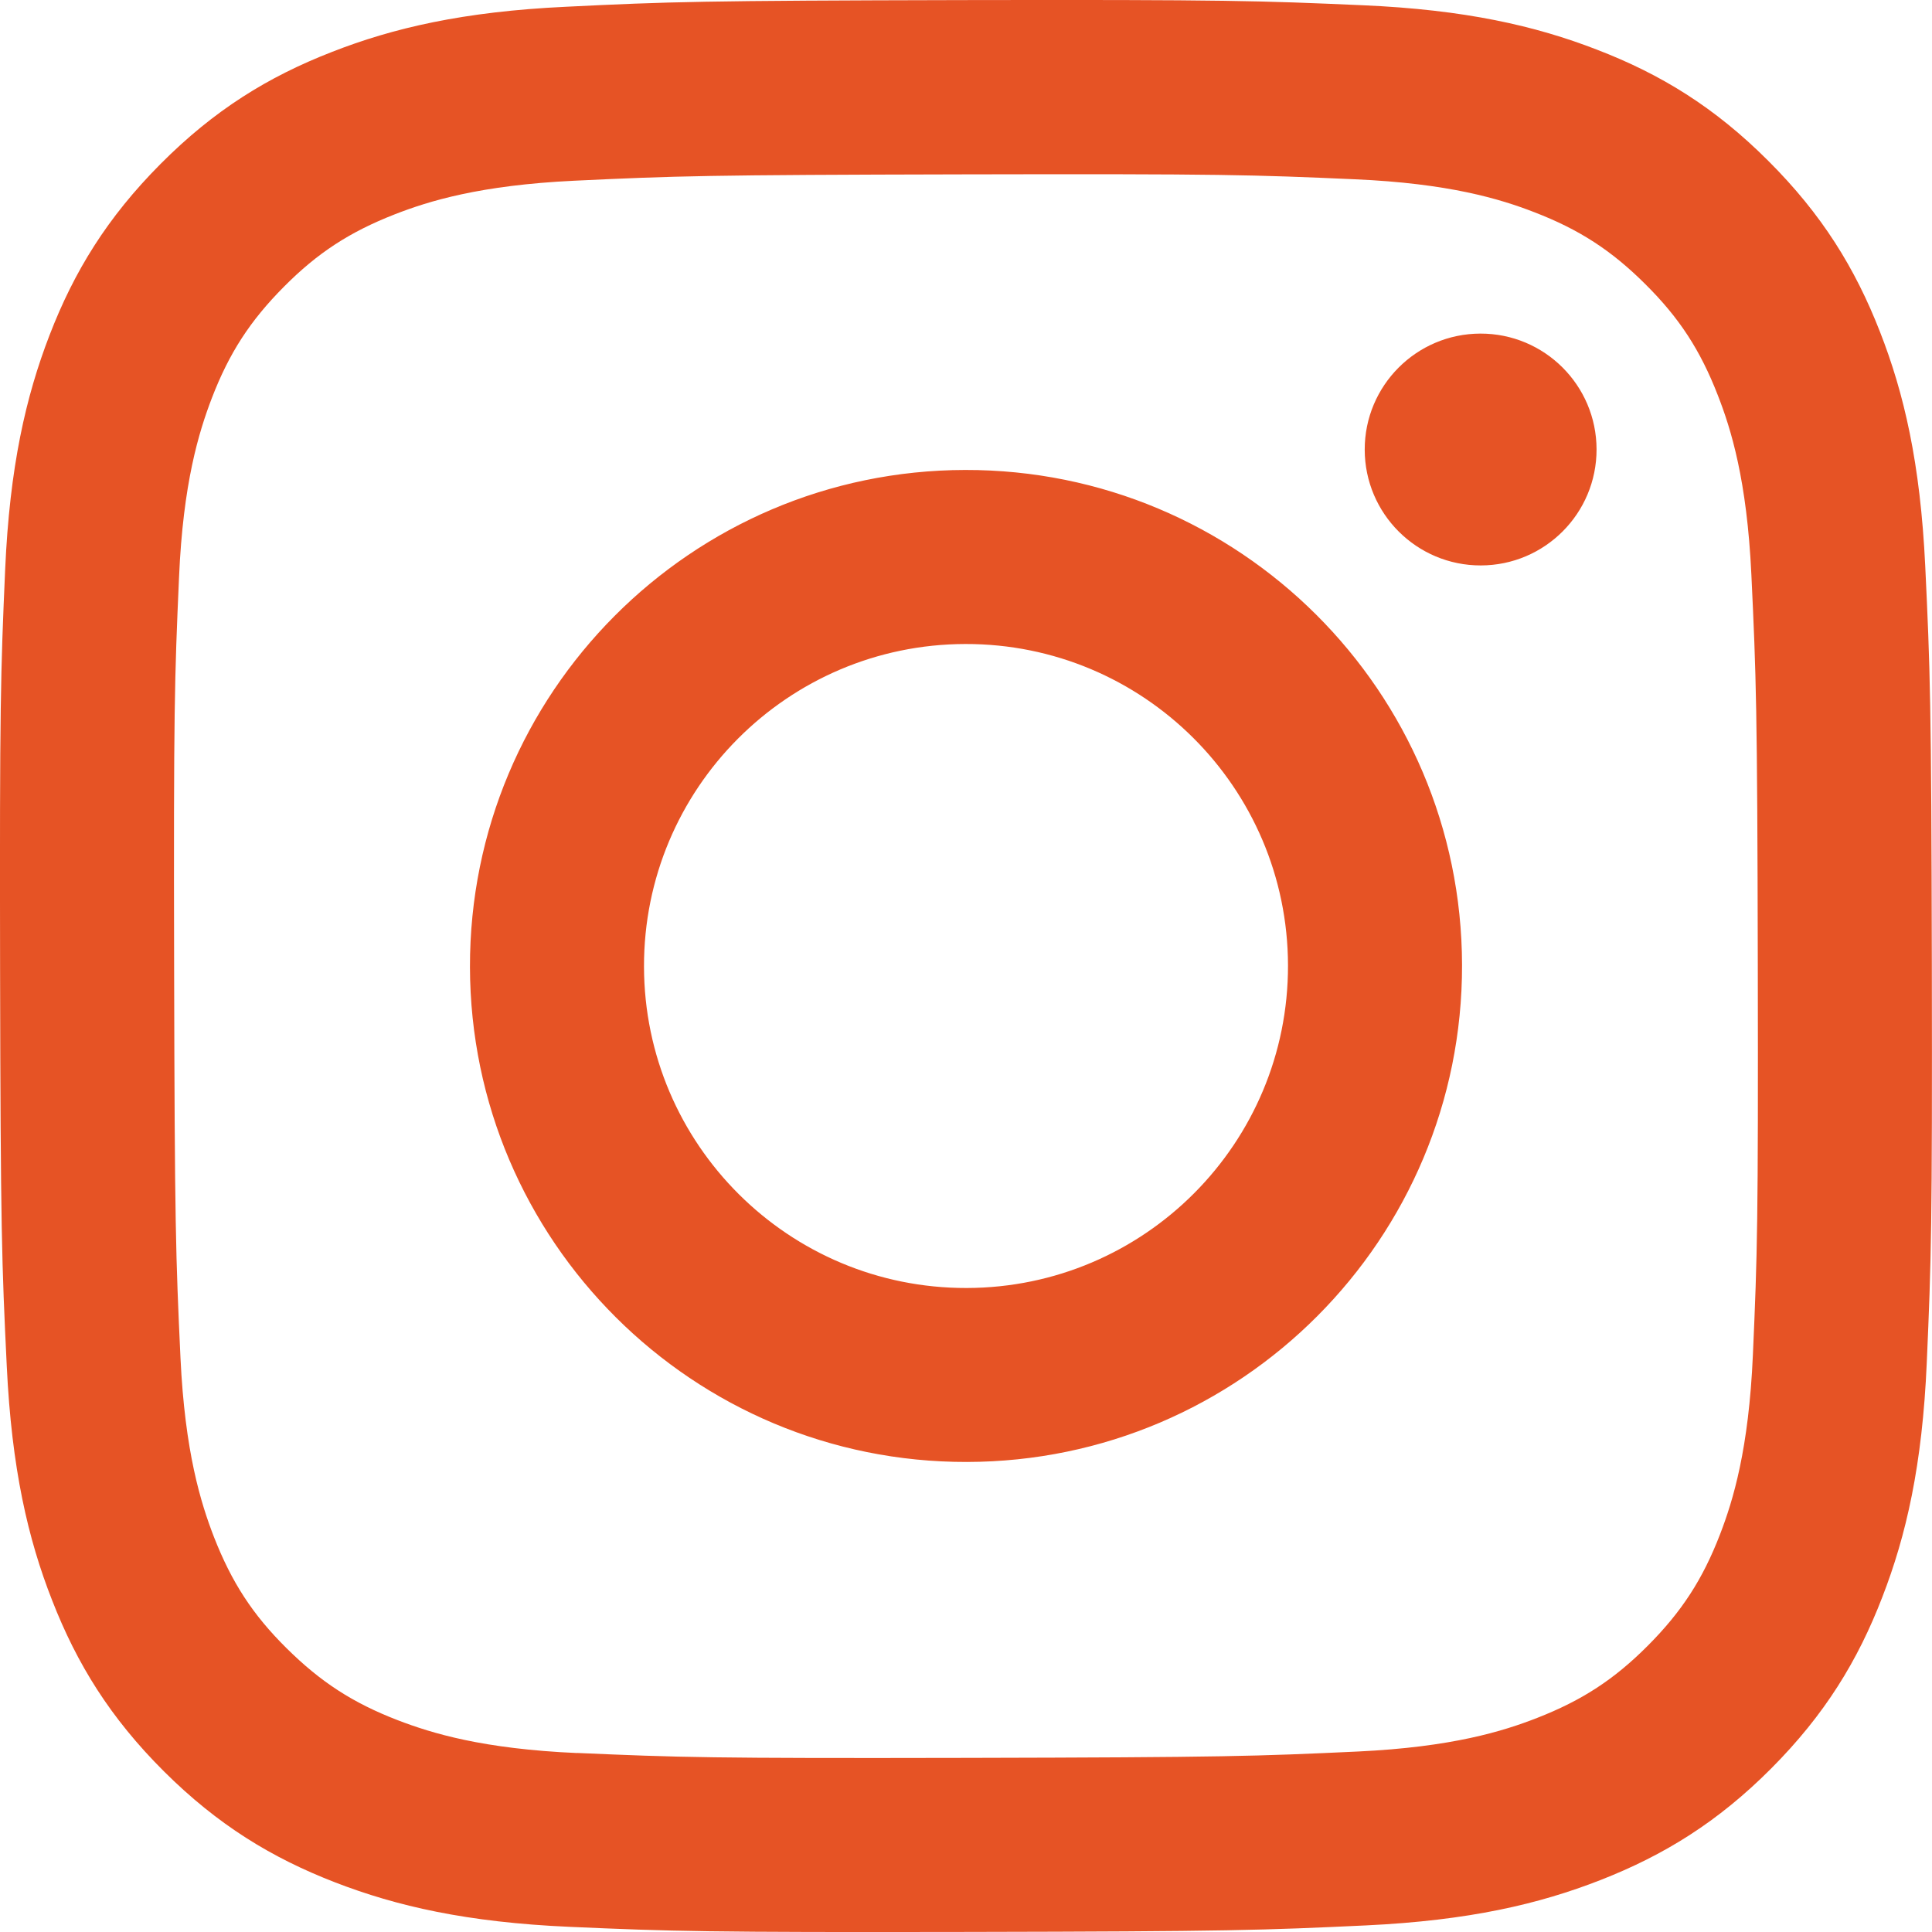
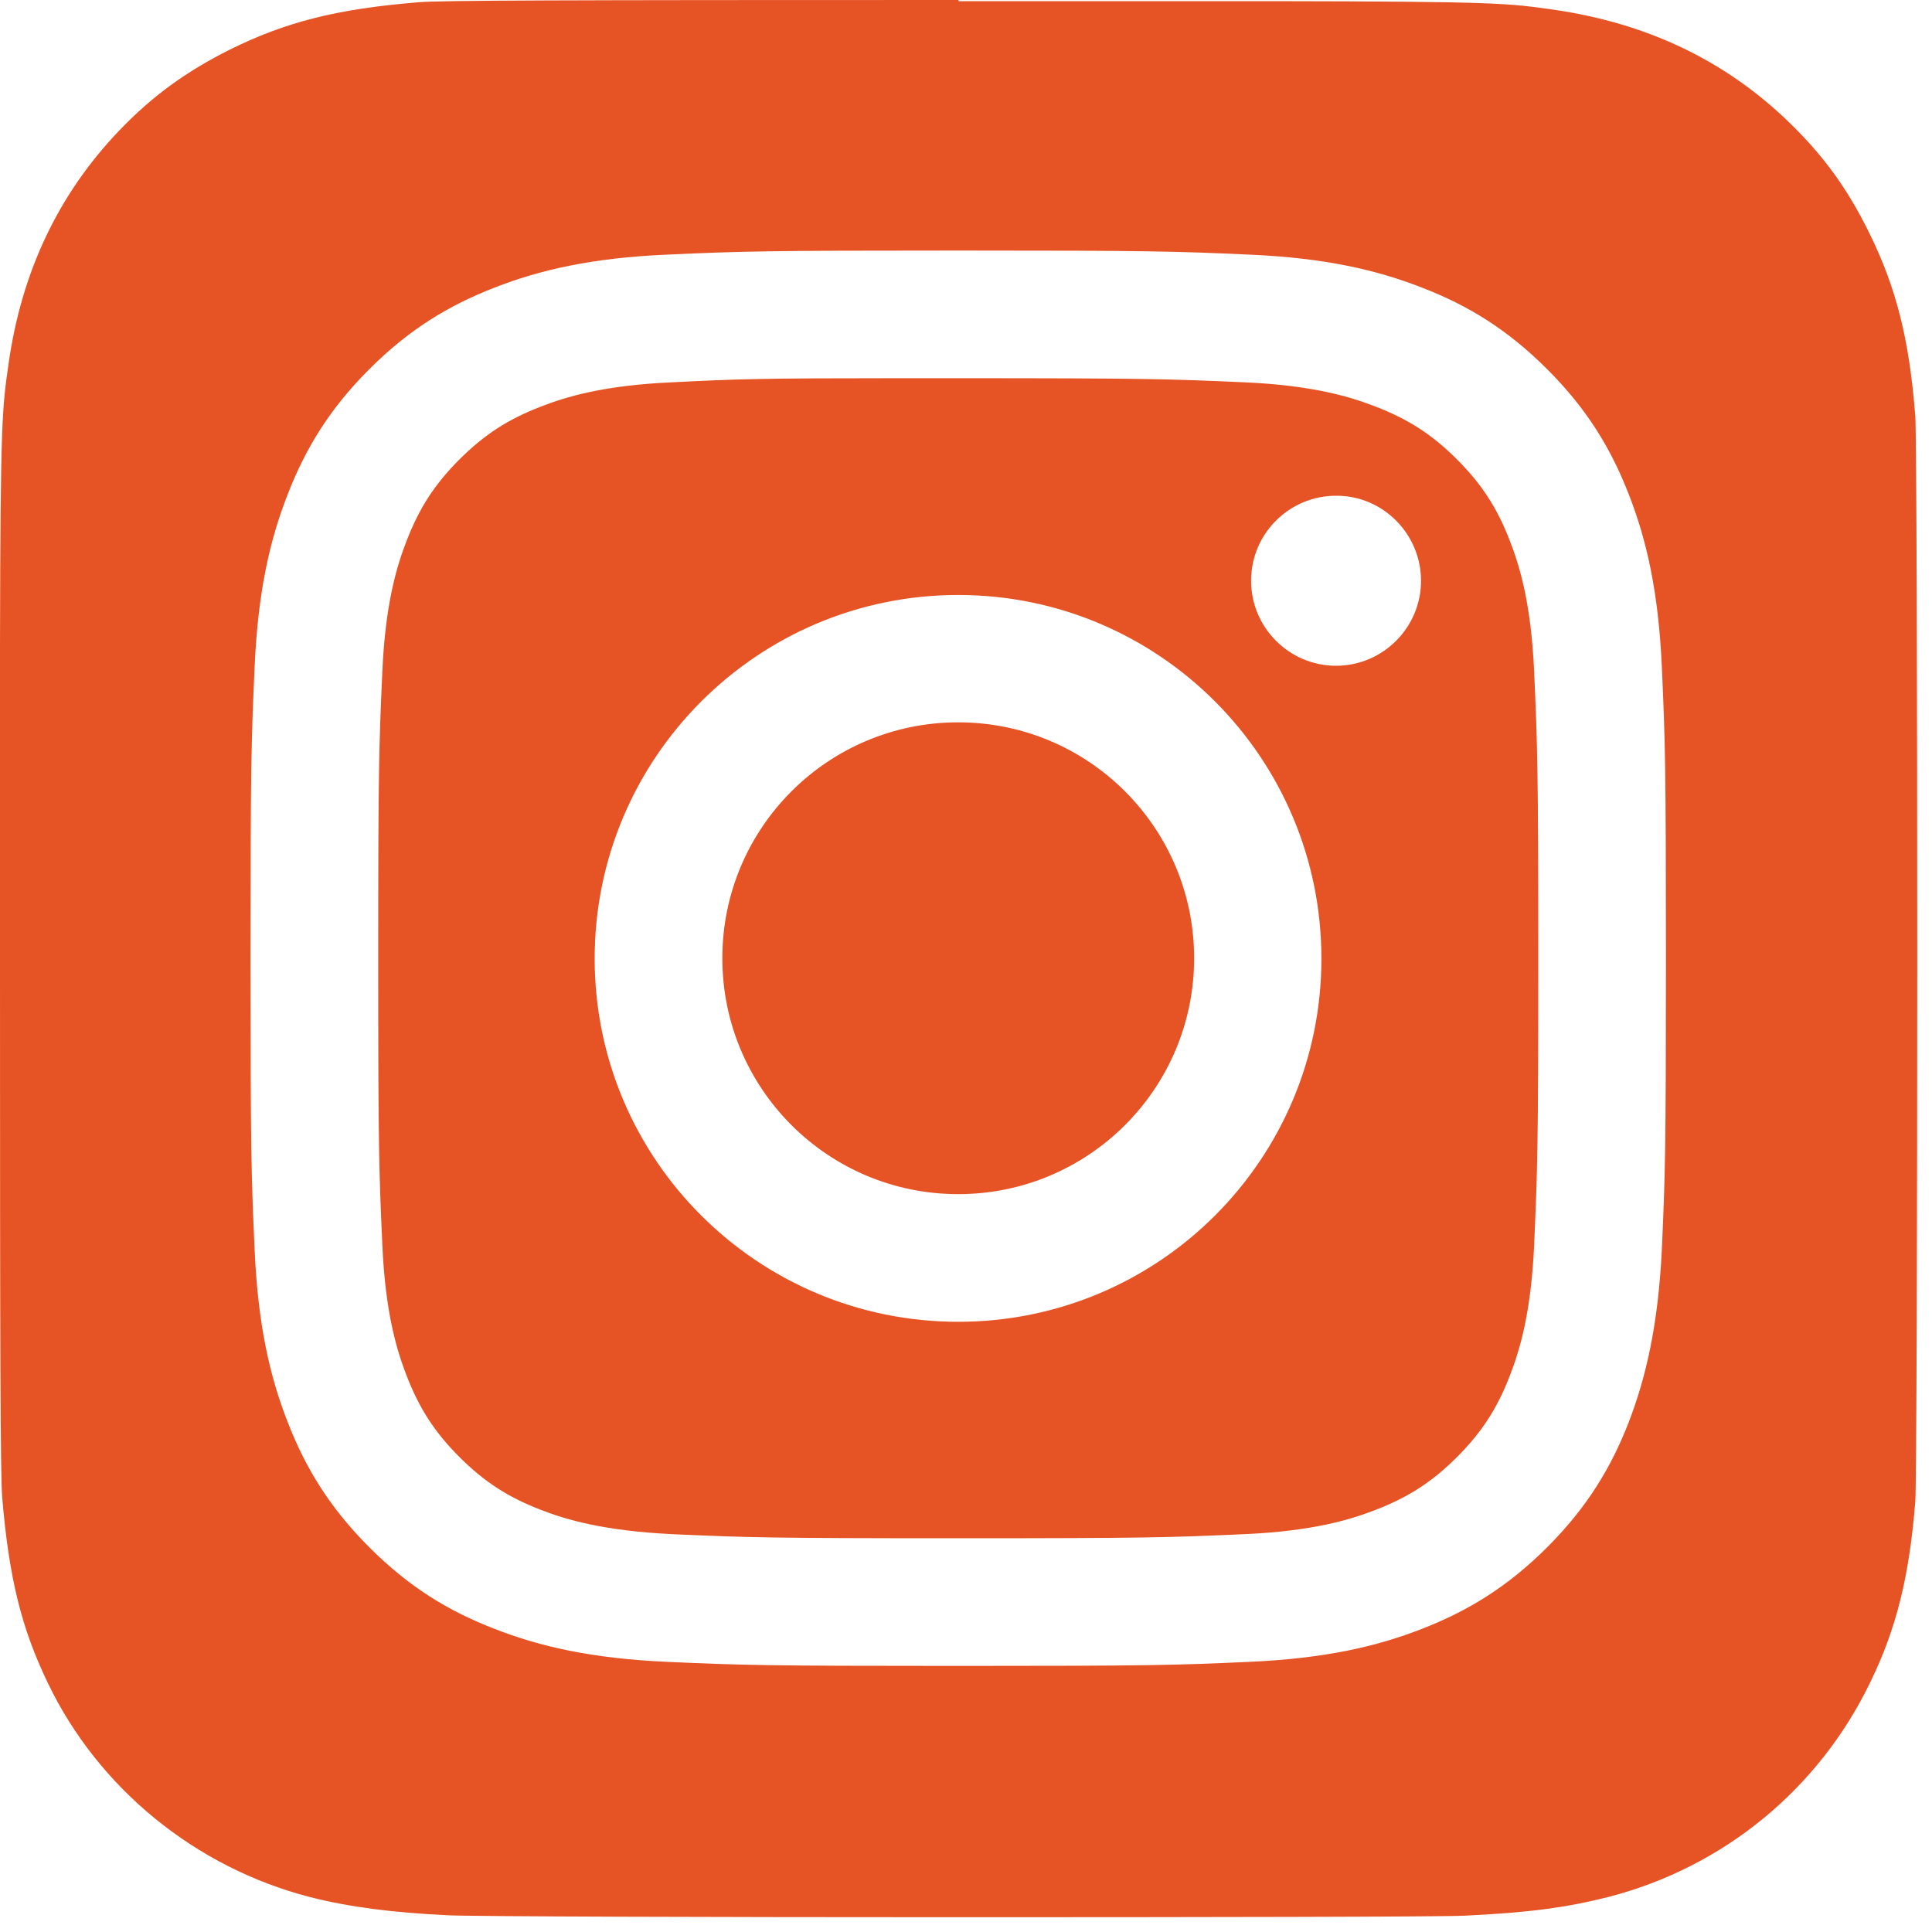
- <svg xmlns="http://www.w3.org/2000/svg" role="img" viewBox="0 0 24 24">
-   <path fill="#E65325" d="M7.03.084c-1.277.06-2.149.264-2.911.563-.789.307-1.458.72-2.123 1.388-.665.668-1.075 1.337-1.38 2.127-.295.764-.496 1.637-.552 2.914-.056 1.278-.069 1.688-.063 4.947.006 3.259.021 3.667.083 4.947.061 1.276.264 2.148.564 2.911.308.789.72 1.457 1.388 2.123.668.665 1.337 1.074 2.128 1.38.763.295 1.636.496 2.913.552 1.277.056 1.688.069 4.946.063 3.258-.006 3.668-.021 4.948-.081 1.28-.061 2.147-.265 2.91-.563.789-.309 1.458-.72 2.123-1.388.665-.668 1.075-1.338 1.379-2.128.296-.763.497-1.636.552-2.912.056-1.281.069-1.69.063-4.948-.006-3.258-.021-3.667-.082-4.947-.061-1.28-.264-2.149-.563-2.912-.308-.789-.72-1.457-1.388-2.123C21.298 1.33 20.628.921 19.838.617 19.074.321 18.202.12 16.924.065 15.647.009 15.236-.005 11.977.001 8.718.008 8.31.021 7.03.084m.14 21.693c-1.17-.051-1.805-.245-2.229-.408-.561-.216-.96-.477-1.382-.895-.422-.418-.681-.819-.9-1.378-.164-.423-.362-1.058-.417-2.228-.059-1.264-.072-1.644-.079-4.848-.007-3.204.005-3.583.061-4.848.05-1.169.246-1.805.408-2.228.216-.561.476-.96.895-1.382.419-.422.818-.681 1.378-.9.423-.165 1.058-.361 2.227-.417 1.266-.06 1.645-.072 4.848-.079 3.203-.007 3.583.005 4.849.061 1.169.051 1.805.244 2.228.408.561.216.96.475 1.382.895.422.419.682.818.9 1.379.165.422.362 1.056.417 2.226.06 1.266.074 1.645.08 4.848.006 3.203-.005 3.583-.061 4.848-.051 1.17-.245 1.806-.408 2.229-.216.56-.476.96-.895 1.381-.419.421-.818.681-1.378.9-.422.165-1.058.362-2.226.417-1.266.059-1.645.072-4.849.079-3.204.007-3.583-.006-4.848-.061M16.953 5.586A1.44 1.44 0 1 0 18.39 4.144a1.44 1.44 0 0 0-1.437 1.442M5.838 12.012c.007 3.403 2.771 6.156 6.173 6.149 3.403-.006 6.157-2.77 6.151-6.173-.006-3.403-2.771-6.157-6.174-6.15-3.403.007-6.156 2.771-6.15 6.174M8 12.008a4 4 0 1 1 4.008 3.992A4 4 0 0 1 8 12.008" />
+ <svg xmlns="http://www.w3.org/2000/svg" viewBox="0 0 25 25">
+   <path d="M19.537 6.997C19.372 6.57 19.173 6.265 18.854 5.945C18.534 5.626 18.229 5.427 17.802 5.262C17.477 5.136 16.993 4.986 16.101 4.947C15.132 4.904 14.846 4.894 12.399 4.894H11.576C9.87 4.894 9.541 4.904 8.698 4.947C7.806 4.986 7.321 5.136 6.997 5.262C6.57 5.427 6.265 5.626 5.945 5.945C5.626 6.265 5.427 6.57 5.262 6.997C5.136 7.321 4.986 7.806 4.947 8.698C4.904 9.667 4.894 9.953 4.894 12.399C4.894 14.846 4.904 15.137 4.947 16.101C4.986 16.993 5.136 17.477 5.262 17.802C5.427 18.229 5.626 18.534 5.945 18.854C6.265 19.173 6.57 19.372 6.997 19.537C7.321 19.663 7.806 19.808 8.698 19.852C9.662 19.895 9.953 19.905 12.399 19.905C14.846 19.905 15.137 19.895 16.101 19.852C16.993 19.813 17.477 19.663 17.802 19.537C18.229 19.372 18.534 19.173 18.854 18.854C19.173 18.534 19.372 18.229 19.537 17.802C19.663 17.477 19.813 16.993 19.852 16.101C19.895 15.132 19.905 14.846 19.905 12.399C19.905 9.953 19.895 9.662 19.852 8.698C19.813 7.806 19.663 7.321 19.537 6.997ZM12.399 17.104C9.802 17.104 7.695 15.001 7.695 12.404C7.695 9.807 9.802 7.699 12.399 7.699C14.997 7.699 17.099 9.807 17.099 12.404C17.099 15.001 14.997 17.104 12.399 17.104ZM17.288 8.615C16.683 8.615 16.189 8.121 16.189 7.515C16.189 6.905 16.683 6.415 17.288 6.415C17.894 6.41 18.388 6.91 18.388 7.515C18.388 8.121 17.894 8.615 17.288 8.615ZM15.452 12.399C15.452 14.086 14.086 15.452 12.399 15.452C10.713 15.452 9.347 14.086 9.347 12.399C9.347 10.713 10.713 9.347 12.399 9.347C14.086 9.347 15.452 10.713 15.452 12.399ZM24.784 5.388C24.707 4.39 24.537 3.721 24.188 3.014C23.902 2.432 23.587 2.001 23.127 1.56C22.308 0.775 21.305 0.3 20.108 0.126C19.527 0.044 19.416 0.019 16.45 0.015H12.404V0C7.225 0 5.713 0.005 5.417 0.029C4.351 0.116 3.692 0.286 2.97 0.644C2.418 0.921 1.977 1.236 1.546 1.686C0.761 2.505 0.281 3.508 0.111 4.705C0.029 5.286 0.005 5.403 0 8.368V12.399C0 17.574 0.005 19.086 0.029 19.382C0.116 20.414 0.276 21.068 0.62 21.78C1.274 23.142 2.529 24.164 4.007 24.547C4.521 24.678 5.083 24.75 5.81 24.784C6.115 24.799 9.25 24.809 12.38 24.809C15.51 24.809 18.645 24.804 18.946 24.789C19.784 24.75 20.273 24.683 20.811 24.547C22.299 24.164 23.529 23.156 24.198 21.775C24.537 21.082 24.707 20.404 24.784 19.425C24.799 19.212 24.809 15.806 24.809 12.404C24.809 9.003 24.799 5.601 24.784 5.388ZM21.504 16.174C21.456 17.148 21.3 17.817 21.078 18.398C20.845 18.999 20.53 19.512 20.021 20.021C19.512 20.53 18.999 20.845 18.398 21.078C17.817 21.305 17.148 21.46 16.174 21.504C15.2 21.548 14.885 21.557 12.399 21.557C9.914 21.557 9.604 21.548 8.625 21.504C7.651 21.46 6.982 21.305 6.401 21.078C5.795 20.845 5.286 20.53 4.778 20.021C4.269 19.512 3.954 18.999 3.721 18.398C3.494 17.817 3.338 17.148 3.295 16.174C3.251 15.2 3.242 14.885 3.242 12.399C3.242 9.914 3.251 9.604 3.295 8.625C3.338 7.651 3.494 6.982 3.721 6.401C3.954 5.8 4.269 5.286 4.778 4.778C5.286 4.269 5.8 3.954 6.401 3.721C6.982 3.494 7.651 3.338 8.625 3.295C9.599 3.251 9.914 3.242 12.399 3.242C14.885 3.242 15.195 3.251 16.174 3.295C17.148 3.338 17.817 3.494 18.398 3.721C19.004 3.954 19.512 4.269 20.021 4.778C20.53 5.286 20.845 5.8 21.078 6.401C21.305 6.982 21.46 7.651 21.504 8.625C21.548 9.599 21.557 9.914 21.557 12.399C21.557 14.885 21.548 15.195 21.504 16.174Z" fill="#E65325" />
</svg>
